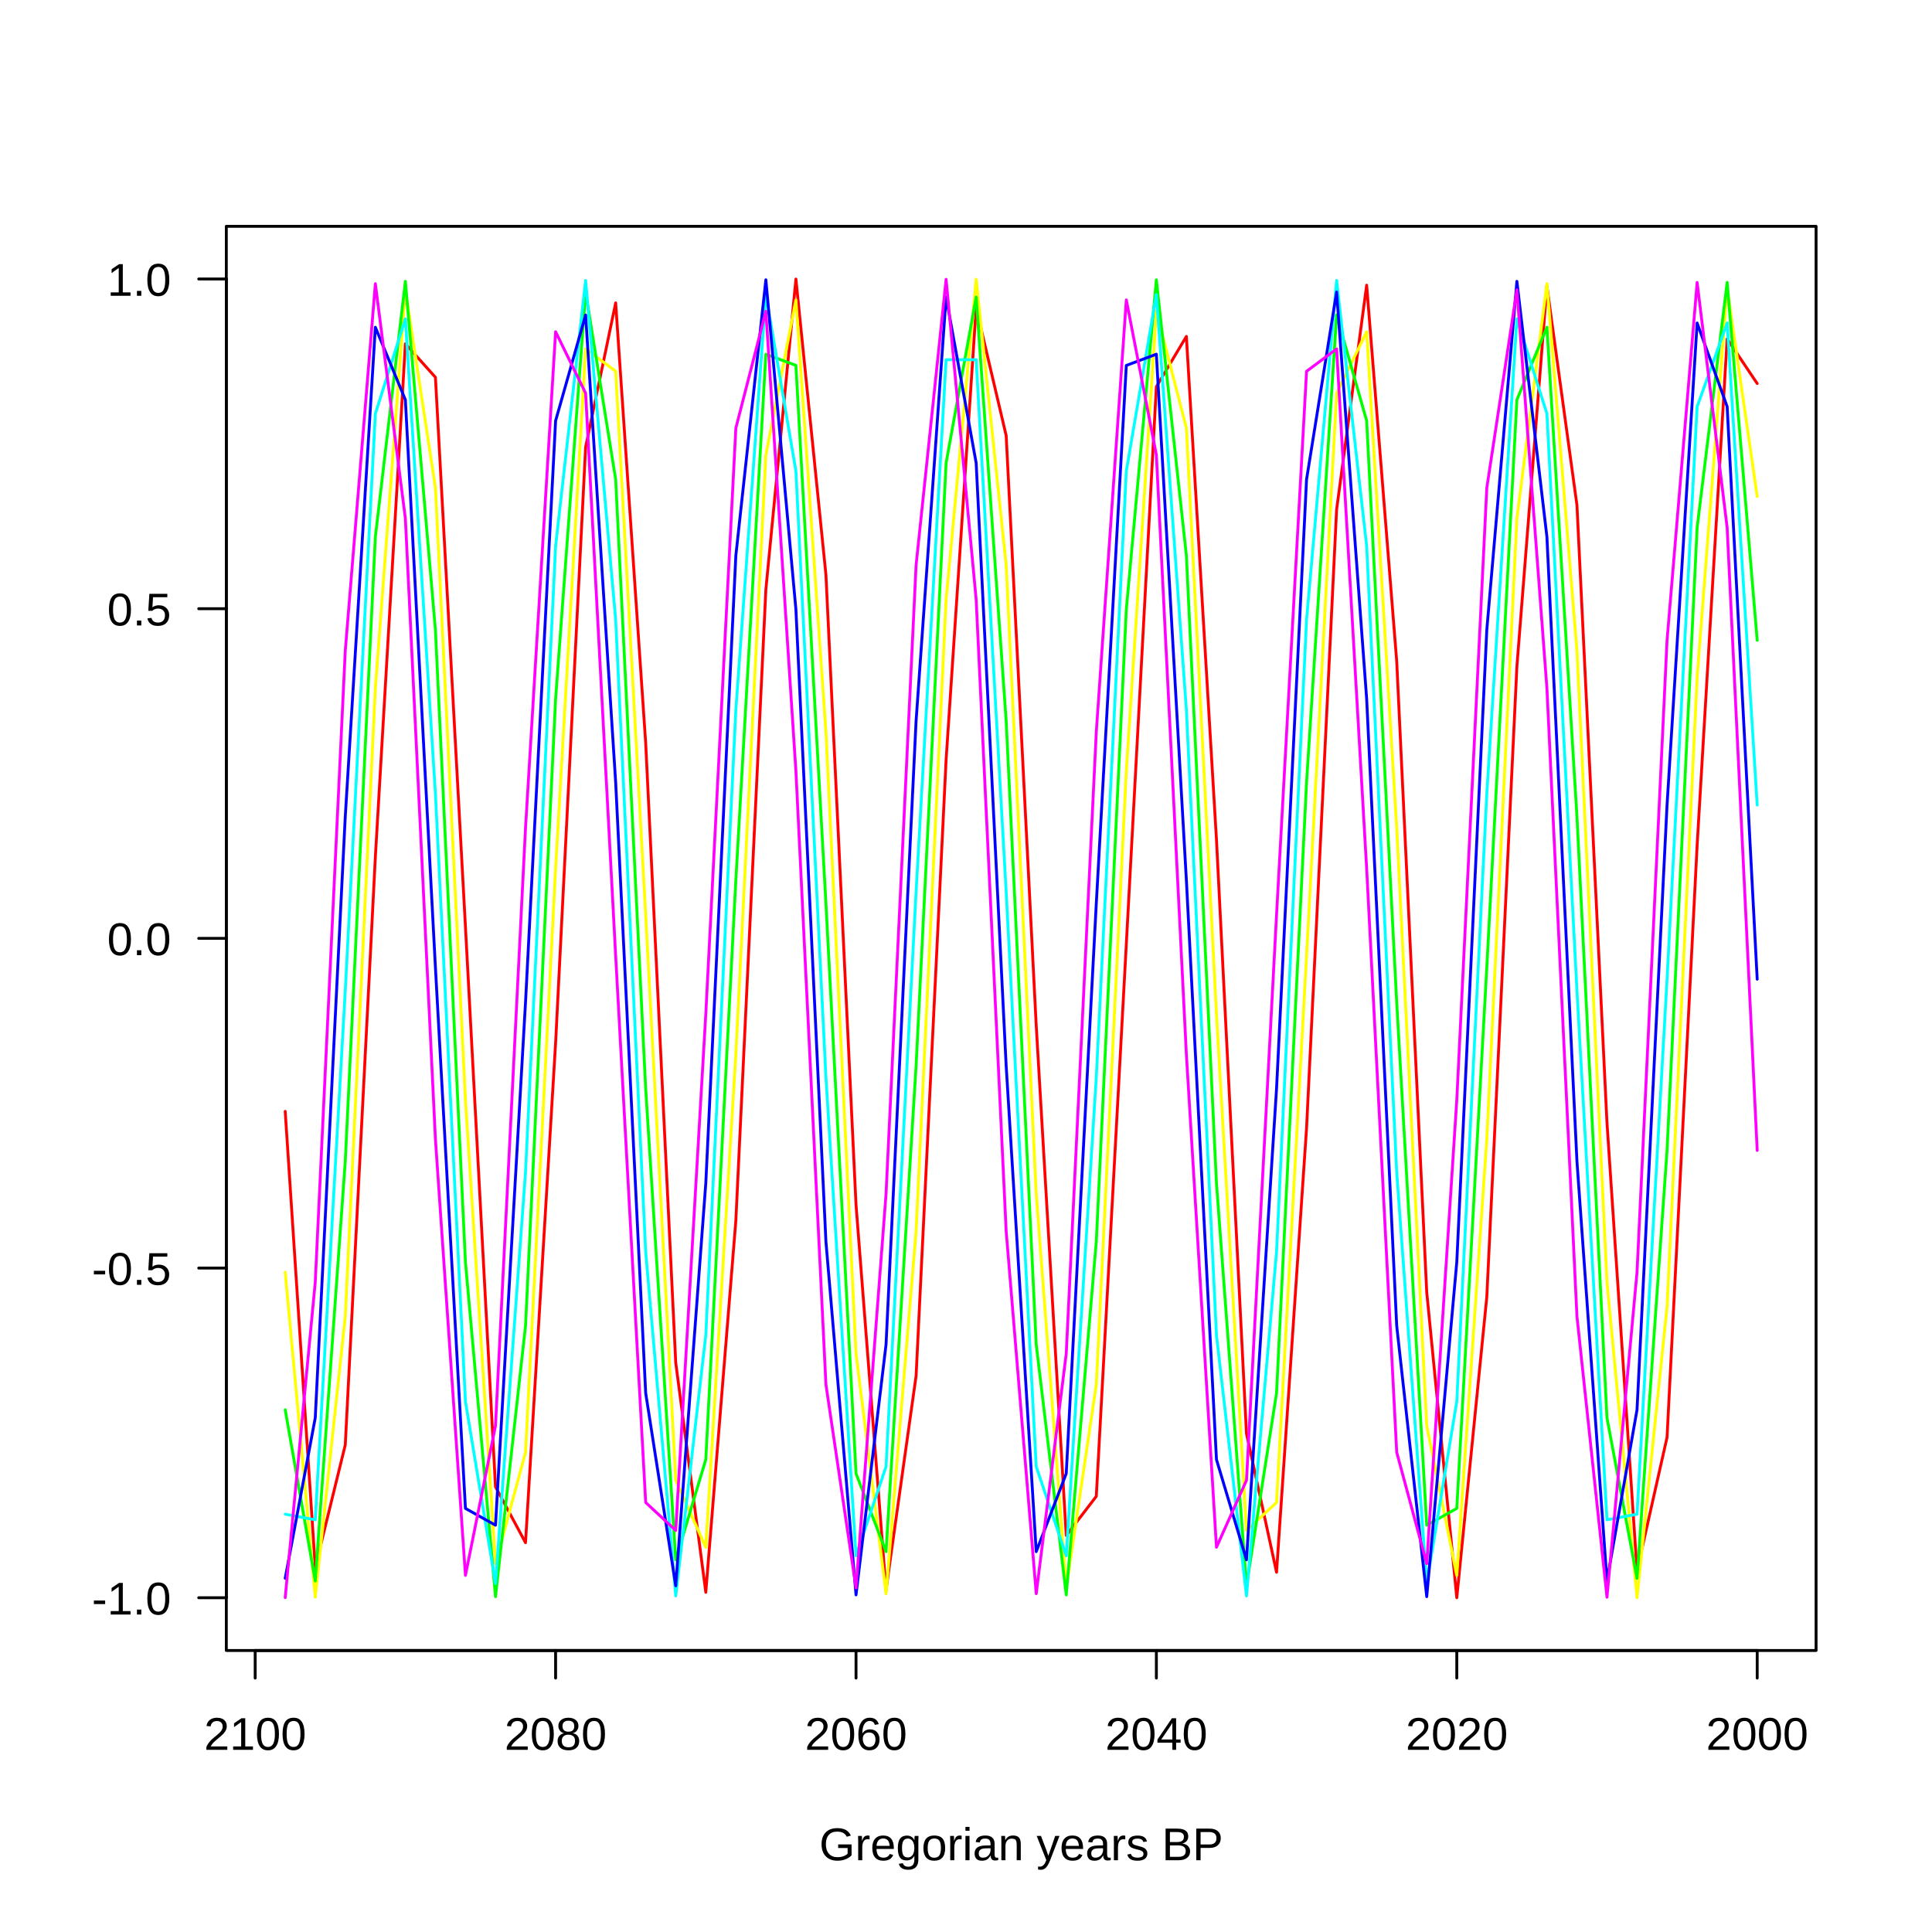
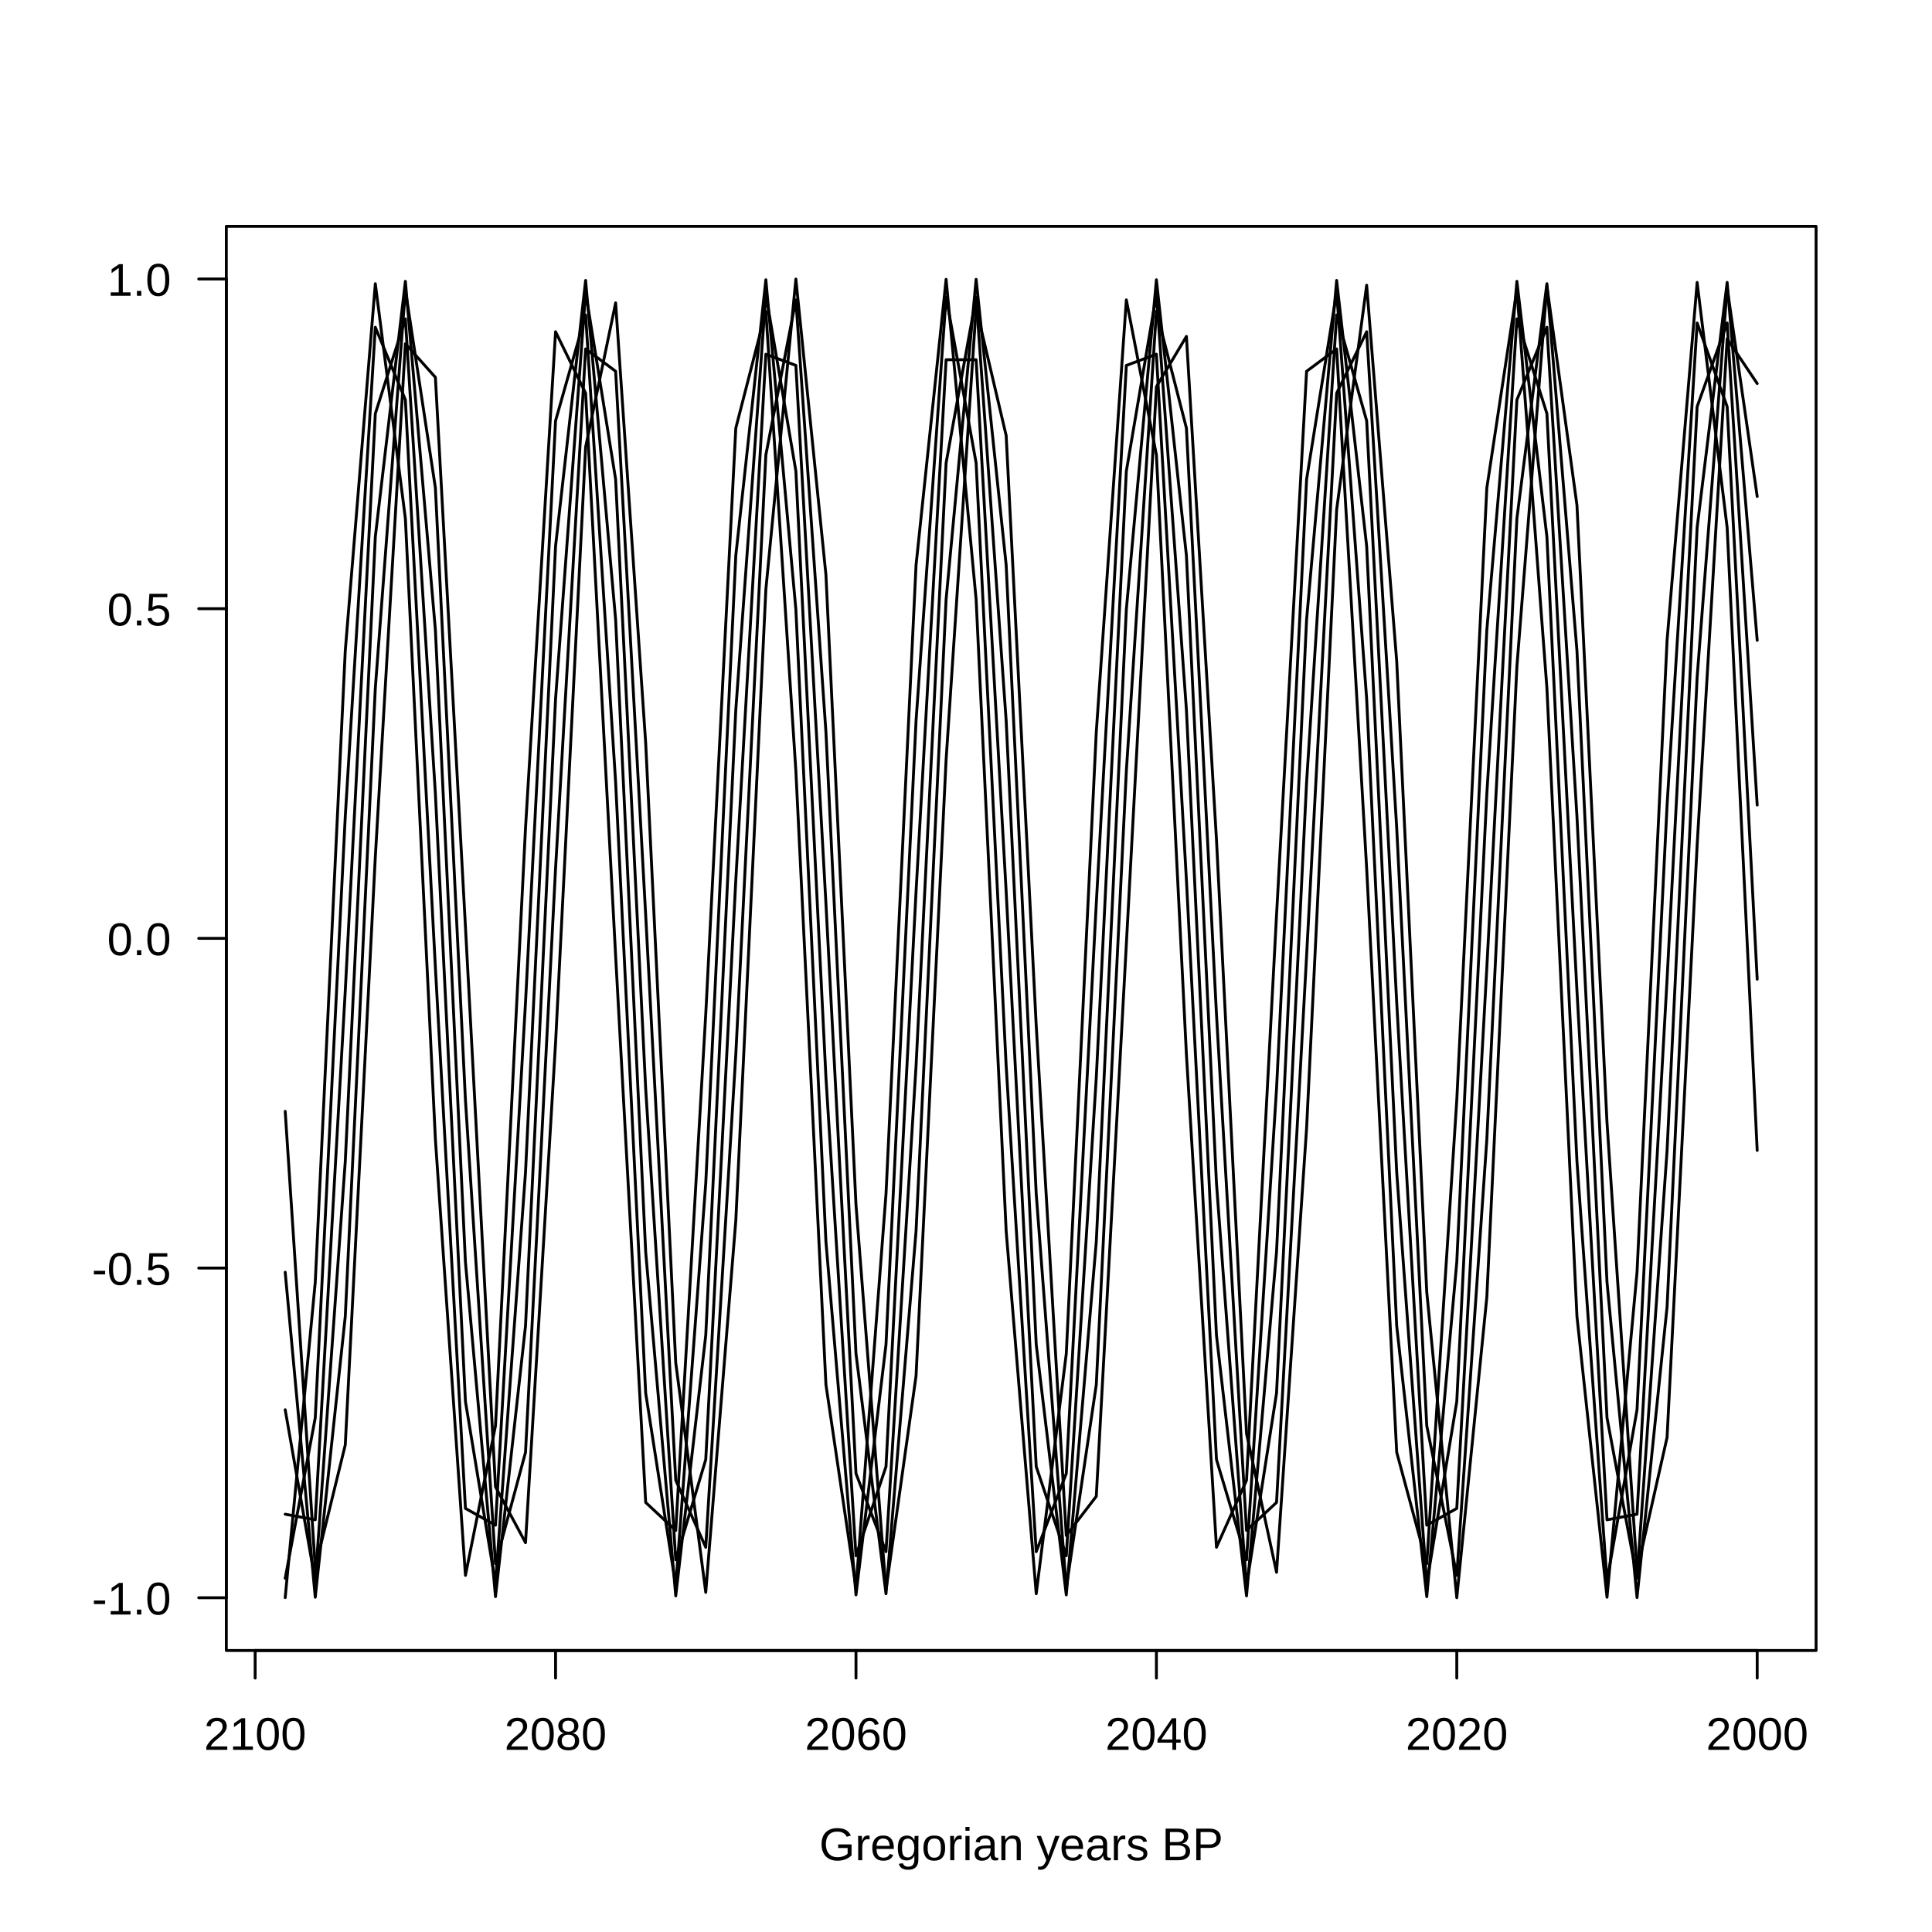
<svg xmlns="http://www.w3.org/2000/svg" class="svglite" width="504.00pt" height="504.00pt" viewBox="0 0 504.00 504.00">
  <defs>
    <style type="text/css">
    .svglite line, .svglite polyline, .svglite polygon, .svglite path, .svglite rect, .svglite circle {
      fill: none;
      stroke: #000000;
      stroke-linecap: round;
      stroke-linejoin: round;
      stroke-miterlimit: 10.00;
    }
    .svglite text {
      white-space: pre;
    }
  </style>
  </defs>
  <rect width="100%" height="100%" style="stroke: none; fill: #FFFFFF;" />
  <defs>
    <clipPath id="cpMC4wMHw1MDQuMDB8MC4wMHw1MDQuMDA=">
      <rect x="0.00" y="0.00" width="504.00" height="504.00" />
    </clipPath>
  </defs>
  <g clip-path="url(#cpMC4wMHw1MDQuMDB8MC4wMHw1MDQuMDA=)">
</g>
  <defs>
    <clipPath id="cpNTkuMDR8NDczLjc2fDU5LjA0fDQzMC41Ng==">
      <rect x="59.04" y="59.04" width="414.72" height="371.52" />
    </clipPath>
  </defs>
  <g clip-path="url(#cpNTkuMDR8NDczLjc2fDU5LjA0fDQzMC41Ng==)">
-     <polyline points="74.40,289.92 82.24,408.85 90.07,376.94 97.92,223.54 105.75,89.68 113.59,98.43 121.42,241.75 129.26,387.87 137.09,402.44 144.94,272.08 152.77,116.63 160.61,79.01 168.44,193.82 176.28,355.49 184.12,415.39 191.96,318.44 199.79,153.79 207.63,72.80 215.46,149.94 223.31,314.29 231.14,414.74 238.98,358.94 246.81,198.20 254.65,80.29 262.48,113.63 270.32,267.56 278.15,400.56 285.99,390.35 293.82,246.32 301.66,100.88 309.49,87.76 317.34,219.01 325.17,373.97 333.01,410.16 340.84,294.32 348.68,132.94 356.52,74.40 364.36,172.52 372.19,337.09 380.03,416.80 387.86,338.37 395.71,173.91 403.54,74.62 411.38,131.79 419.21,292.86 427.05,409.74 434.88,374.97 442.73,220.52 450.56,88.39 458.40,100.05 " style="stroke-width: 0.75; stroke: #FF0000;" />
-     <polyline points="74.40,331.89 82.24,416.67 90.07,343.42 97.92,179.50 105.75,75.61 113.59,127.27 121.42,286.98 129.26,407.91 137.09,378.87 144.94,226.56 152.77,91.02 160.61,96.85 168.44,238.70 176.28,386.15 184.12,403.64 191.96,275.08 199.79,118.68 207.63,78.23 215.46,190.92 223.31,353.14 231.14,415.75 238.98,321.18 246.81,156.38 254.65,72.87 262.48,147.42 270.32,311.49 278.15,414.25 285.99,361.20 293.82,201.13 301.66,81.20 309.49,111.68 317.34,264.54 325.17,399.24 333.01,391.95 340.84,249.36 348.68,102.57 356.52,86.54 364.36,216.01 372.19,371.94 380.03,410.97 387.86,297.22 395.71,135.27 403.54,74.01 411.38,169.77 419.21,334.50 427.05,416.76 434.88,340.91 442.73,176.69 450.56,75.09 458.40,129.51 " style="stroke-width: 0.75; stroke: #FFFF00;" />
-     <polyline points="74.40,367.76 82.24,412.44 90.07,302.99 97.92,140.03 105.75,73.39 113.59,164.34 121.42,329.25 129.26,416.52 137.09,345.90 144.94,182.32 152.77,76.18 160.61,125.06 168.44,284.02 176.28,406.91 184.12,380.75 191.96,229.59 199.79,92.41 207.63,95.32 215.46,235.66 223.31,384.40 231.14,404.78 238.98,278.07 246.81,120.77 254.65,77.49 262.48,188.03 270.32,350.76 278.15,416.06 285.99,323.90 293.82,159.01 301.66,72.99 309.49,144.92 317.34,308.68 325.17,413.70 333.01,363.43 340.84,204.09 348.68,82.17 356.52,109.77 364.36,261.51 372.19,397.88 380.03,393.50 387.86,252.40 395.71,104.31 403.54,85.37 411.38,213.01 419.21,369.87 427.05,411.73 434.88,300.12 442.73,137.63 450.56,73.67 458.40,167.04 " style="stroke-width: 0.75; stroke: #00FF00;" />
-     <polyline points="74.40,395.01 82.24,396.47 90.07,258.48 97.92,107.91 105.75,83.19 113.59,207.05 121.42,365.61 129.26,413.10 137.09,305.85 144.94,142.46 152.77,73.16 160.61,161.66 168.44,326.59 176.28,416.32 184.12,348.35 191.96,185.17 199.79,76.81 207.63,122.89 215.46,281.05 223.31,405.87 231.14,382.60 238.98,232.63 246.81,93.84 254.65,93.84 262.48,232.62 270.32,382.60 278.15,405.87 285.99,281.05 293.82,122.90 301.66,76.81 309.49,185.17 317.34,348.34 325.17,416.32 333.01,326.59 340.84,161.66 348.68,73.16 356.52,142.46 364.36,305.84 372.19,413.09 380.03,365.61 387.86,207.05 395.71,83.19 403.54,107.90 411.38,258.48 419.21,396.47 427.05,395.01 434.88,255.44 442.73,106.09 450.56,84.25 458.40,210.02 " style="stroke-width: 0.75; stroke: #00FFFF;" />
-     <polyline points="74.40,411.73 82.24,369.87 90.07,213.01 97.92,85.37 105.75,104.30 113.59,252.40 121.42,393.50 129.26,397.88 137.09,261.51 144.94,109.77 152.77,82.17 160.61,204.08 168.44,363.42 176.28,413.70 184.12,308.68 191.96,144.93 199.79,72.99 207.63,159.01 215.46,323.90 223.31,416.06 231.14,350.76 238.98,188.04 246.81,77.49 254.65,120.77 262.48,278.07 270.32,404.78 278.15,384.40 285.99,235.67 293.82,95.33 301.66,92.40 309.49,229.59 317.34,380.75 325.17,406.92 333.01,284.03 340.84,125.07 348.68,76.18 356.52,182.32 364.36,345.89 372.19,416.52 380.03,329.26 387.86,164.34 395.71,73.39 403.54,140.03 411.38,302.98 419.21,412.44 427.05,367.76 434.88,210.03 442.73,84.26 450.56,106.08 458.40,255.44 " style="stroke-width: 0.75; stroke: #0000FF;" />
-     <polyline points="74.40,416.76 82.24,334.51 90.07,169.77 97.92,74.01 105.75,135.26 113.59,297.22 121.42,410.97 129.26,371.94 137.09,216.01 144.94,86.54 152.77,102.57 160.61,249.36 168.44,391.95 176.28,399.25 184.12,264.54 191.96,111.68 199.79,81.20 207.63,201.13 215.46,361.20 223.31,414.25 231.14,311.50 238.98,147.42 246.81,72.87 254.65,156.38 262.48,321.18 270.32,415.75 278.15,353.14 285.99,190.92 293.82,78.23 301.66,118.67 309.49,275.07 317.34,403.63 325.17,386.16 333.01,238.71 340.84,96.86 348.68,91.02 356.52,226.56 364.36,378.86 372.19,407.91 380.03,286.98 387.86,127.27 395.71,75.61 403.54,179.49 411.38,343.42 419.21,416.67 427.05,331.90 434.88,167.05 442.73,73.68 450.56,137.63 458.40,300.11 " style="stroke-width: 0.75; stroke: #FF00FF;" />
+     <polyline points="74.40,289.92 82.24,408.85 90.07,376.94 97.91,223.54 105.75,89.68 113.58,98.43 121.42,241.75 129.26,387.87 137.09,402.44 144.93,272.08 152.77,116.63 160.60,79.01 168.44,193.82 176.28,355.49 184.11,415.39 191.95,318.44 199.79,153.79 207.62,72.80 215.46,149.94 223.30,314.29 231.13,414.74 238.97,358.94 246.81,198.20 254.64,80.29 262.48,113.63 270.32,267.56 278.16,400.56 285.99,390.35 293.83,246.32 301.67,100.88 309.50,87.76 317.34,219.01 325.18,373.97 333.01,410.16 340.85,294.32 348.69,132.94 356.52,74.40 364.36,172.52 372.20,337.09 380.03,416.80 387.87,338.37 395.71,173.91 403.54,74.62 411.38,131.79 419.22,292.86 427.05,409.74 434.89,374.97 442.73,220.52 450.56,88.39 458.40,100.05 " style="stroke-width: 0.75;" />
+     <polyline points="74.40,331.89 82.24,416.67 90.07,343.42 97.91,179.50 105.75,75.61 113.58,127.27 121.42,286.98 129.26,407.91 137.09,378.87 144.93,226.56 152.77,91.02 160.60,96.85 168.44,238.70 176.28,386.15 184.11,403.64 191.95,275.08 199.79,118.68 207.62,78.23 215.46,190.92 223.30,353.14 231.13,415.75 238.97,321.18 246.81,156.38 254.64,72.87 262.48,147.42 270.32,311.49 278.16,414.25 285.99,361.20 293.83,201.13 301.67,81.20 309.50,111.68 317.34,264.54 325.18,399.24 333.01,391.95 340.85,249.36 348.69,102.57 356.52,86.54 364.36,216.01 372.20,371.94 380.03,410.97 387.87,297.22 395.71,135.27 403.54,74.01 411.38,169.77 419.22,334.50 427.05,416.76 434.89,340.91 442.73,176.69 450.56,75.09 458.40,129.51 " style="stroke-width: 0.75;" />
+     <polyline points="74.40,367.76 82.24,412.44 90.07,302.99 97.91,140.03 105.75,73.39 113.58,164.34 121.42,329.25 129.26,416.52 137.09,345.90 144.93,182.32 152.77,76.18 160.60,125.06 168.44,284.02 176.28,406.91 184.11,380.75 191.95,229.59 199.79,92.41 207.62,95.32 215.46,235.66 223.30,384.40 231.13,404.78 238.97,278.07 246.81,120.77 254.64,77.49 262.48,188.03 270.32,350.76 278.16,416.06 285.99,323.90 293.83,159.01 301.67,72.99 309.50,144.92 317.34,308.68 325.18,413.70 333.01,363.43 340.85,204.09 348.69,82.17 356.52,109.77 364.36,261.51 372.20,397.88 380.03,393.50 387.87,252.40 395.71,104.31 403.54,85.37 411.38,213.01 419.22,369.87 427.05,411.73 434.89,300.12 442.73,137.63 450.56,73.67 458.40,167.04 " style="stroke-width: 0.75;" />
+     <polyline points="74.40,395.01 82.24,396.47 90.07,258.48 97.91,107.91 105.75,83.19 113.58,207.05 121.42,365.61 129.26,413.10 137.09,305.85 144.93,142.46 152.77,73.16 160.60,161.66 168.44,326.59 176.28,416.32 184.11,348.35 191.95,185.17 199.79,76.81 207.62,122.89 215.46,281.05 223.30,405.87 231.13,382.60 238.97,232.63 246.81,93.84 254.64,93.84 262.48,232.62 270.32,382.60 278.16,405.87 285.99,281.05 293.83,122.90 301.67,76.81 309.50,185.17 317.34,348.34 325.18,416.32 333.01,326.59 340.85,161.66 348.69,73.16 356.52,142.46 364.36,305.84 372.20,413.09 380.03,365.61 387.87,207.05 395.71,83.19 403.54,107.90 411.38,258.48 419.22,396.47 427.05,395.01 434.89,255.44 442.73,106.09 450.56,84.25 458.40,210.02 " style="stroke-width: 0.75;" />
+     <polyline points="74.40,411.73 82.24,369.87 90.07,213.01 97.91,85.37 105.75,104.30 113.58,252.40 121.42,393.50 129.26,397.88 137.09,261.51 144.93,109.77 152.77,82.17 160.60,204.08 168.44,363.42 176.28,413.70 184.11,308.68 191.95,144.93 199.79,72.99 207.62,159.01 215.46,323.90 223.30,416.06 231.13,350.76 238.97,188.04 246.81,77.49 254.64,120.77 262.48,278.07 270.32,404.78 278.16,384.40 285.99,235.67 293.83,95.33 301.67,92.40 309.50,229.59 317.34,380.75 325.18,406.92 333.01,284.03 340.85,125.07 348.69,76.18 356.52,182.32 364.36,345.89 372.20,416.52 380.03,329.26 387.87,164.34 395.71,73.39 403.54,140.03 411.38,302.98 419.22,412.44 427.05,367.76 434.89,210.03 442.73,84.26 450.56,106.08 458.40,255.44 " style="stroke-width: 0.75;" />
+     <polyline points="74.40,416.76 82.24,334.51 90.07,169.77 97.91,74.01 105.75,135.26 113.58,297.22 121.42,410.97 129.26,371.94 137.09,216.01 144.93,86.54 152.77,102.57 160.60,249.36 168.44,391.95 176.28,399.25 184.11,264.54 191.95,111.68 199.79,81.20 207.62,201.13 215.46,361.20 223.30,414.25 231.13,311.50 238.97,147.42 246.81,72.87 254.64,156.38 262.48,321.18 270.32,415.75 278.16,353.14 285.99,190.92 293.83,78.23 301.67,118.67 309.50,275.07 317.34,403.63 325.18,386.16 333.01,238.71 340.85,96.86 348.69,91.02 356.52,226.56 364.36,378.86 372.20,407.91 380.03,286.98 387.87,127.27 395.71,75.61 403.54,179.49 411.38,343.42 419.22,416.67 427.05,331.90 434.89,167.05 442.73,73.68 450.56,137.63 458.40,300.11 " style="stroke-width: 0.75;" />
  </g>
  <g clip-path="url(#cpMC4wMHw1MDQuMDB8MC4wMHw1MDQuMDA=)">
-     <line x1="66.57" y1="430.56" x2="458.40" y2="430.56" style="stroke-width: 0.75;" />
-     <line x1="66.57" y1="430.56" x2="66.57" y2="437.76" style="stroke-width: 0.75;" />
-     <line x1="144.94" y1="430.56" x2="144.94" y2="437.76" style="stroke-width: 0.75;" />
-     <line x1="223.31" y1="430.56" x2="223.31" y2="437.76" style="stroke-width: 0.75;" />
-     <line x1="301.66" y1="430.56" x2="301.66" y2="437.76" style="stroke-width: 0.75;" />
+     <line x1="458.40" y1="430.56" x2="66.56" y2="430.56" style="stroke-width: 0.75;" />
+     <line x1="458.40" y1="430.56" x2="458.40" y2="437.76" style="stroke-width: 0.75;" />
    <line x1="380.03" y1="430.56" x2="380.03" y2="437.76" style="stroke-width: 0.75;" />
-     <line x1="458.40" y1="430.56" x2="458.40" y2="437.76" style="stroke-width: 0.75;" />
-     <text x="66.57" y="456.48" text-anchor="middle" style="font-size: 12.00px; font-family: &quot;Arial&quot;;" textLength="30.56px" lengthAdjust="spacingAndGlyphs">2100</text>
-     <text x="144.94" y="456.48" text-anchor="middle" style="font-size: 12.00px; font-family: &quot;Arial&quot;;" textLength="30.56px" lengthAdjust="spacingAndGlyphs">2080</text>
-     <text x="223.31" y="456.48" text-anchor="middle" style="font-size: 12.00px; font-family: &quot;Arial&quot;;" textLength="30.56px" lengthAdjust="spacingAndGlyphs">2060</text>
-     <text x="301.66" y="456.48" text-anchor="middle" style="font-size: 12.00px; font-family: &quot;Arial&quot;;" textLength="30.56px" lengthAdjust="spacingAndGlyphs">2040</text>
+     <line x1="301.67" y1="430.56" x2="301.67" y2="437.76" style="stroke-width: 0.75;" />
+     <line x1="223.30" y1="430.56" x2="223.30" y2="437.76" style="stroke-width: 0.75;" />
+     <line x1="144.93" y1="430.56" x2="144.93" y2="437.76" style="stroke-width: 0.75;" />
+     <line x1="66.56" y1="430.56" x2="66.56" y2="437.76" style="stroke-width: 0.75;" />
+     <text x="66.56" y="456.48" text-anchor="middle" style="font-size: 12.00px; font-family: &quot;Arial&quot;;" textLength="30.56px" lengthAdjust="spacingAndGlyphs">2100</text>
+     <text x="144.93" y="456.48" text-anchor="middle" style="font-size: 12.00px; font-family: &quot;Arial&quot;;" textLength="30.56px" lengthAdjust="spacingAndGlyphs">2080</text>
+     <text x="223.30" y="456.48" text-anchor="middle" style="font-size: 12.00px; font-family: &quot;Arial&quot;;" textLength="30.56px" lengthAdjust="spacingAndGlyphs">2060</text>
+     <text x="301.67" y="456.48" text-anchor="middle" style="font-size: 12.00px; font-family: &quot;Arial&quot;;" textLength="30.56px" lengthAdjust="spacingAndGlyphs">2040</text>
    <text x="380.03" y="456.48" text-anchor="middle" style="font-size: 12.00px; font-family: &quot;Arial&quot;;" textLength="30.56px" lengthAdjust="spacingAndGlyphs">2020</text>
    <text x="458.40" y="456.48" text-anchor="middle" style="font-size: 12.00px; font-family: &quot;Arial&quot;;" textLength="30.56px" lengthAdjust="spacingAndGlyphs">2000</text>
    <line x1="59.04" y1="416.80" x2="59.04" y2="72.78" style="stroke-width: 0.75;" />
    <line x1="59.04" y1="416.80" x2="51.84" y2="416.80" style="stroke-width: 0.75;" />
    <line x1="59.04" y1="330.80" x2="51.84" y2="330.80" style="stroke-width: 0.75;" />
    <line x1="59.04" y1="244.79" x2="51.84" y2="244.79" style="stroke-width: 0.75;" />
    <line x1="59.04" y1="158.79" x2="51.84" y2="158.79" style="stroke-width: 0.75;" />
    <line x1="59.04" y1="72.78" x2="51.84" y2="72.78" style="stroke-width: 0.75;" />
    <text x="44.64" y="421.18" text-anchor="end" style="font-size: 12.00px; font-family: &quot;Arial&quot;;" textLength="23.43px" lengthAdjust="spacingAndGlyphs">-1.0</text>
    <text x="44.64" y="335.17" text-anchor="end" style="font-size: 12.00px; font-family: &quot;Arial&quot;;" textLength="23.43px" lengthAdjust="spacingAndGlyphs">-0.5</text>
    <text x="44.64" y="249.17" text-anchor="end" style="font-size: 12.00px; font-family: &quot;Arial&quot;;" textLength="19.09px" lengthAdjust="spacingAndGlyphs">0.0</text>
    <text x="44.64" y="163.16" text-anchor="end" style="font-size: 12.00px; font-family: &quot;Arial&quot;;" textLength="19.09px" lengthAdjust="spacingAndGlyphs">0.5</text>
    <text x="44.64" y="77.16" text-anchor="end" style="font-size: 12.00px; font-family: &quot;Arial&quot;;" textLength="19.09px" lengthAdjust="spacingAndGlyphs">1.0</text>
    <polygon points="59.04,430.56 473.76,430.56 473.76,59.04 59.04,59.04 " style="stroke-width: 0.75;" />
    <text x="266.40" y="485.28" text-anchor="middle" style="font-size: 12.00px; font-family: &quot;Arial&quot;;" textLength="115.70px" lengthAdjust="spacingAndGlyphs">Gregorian years BP</text>
  </g>
</svg>
